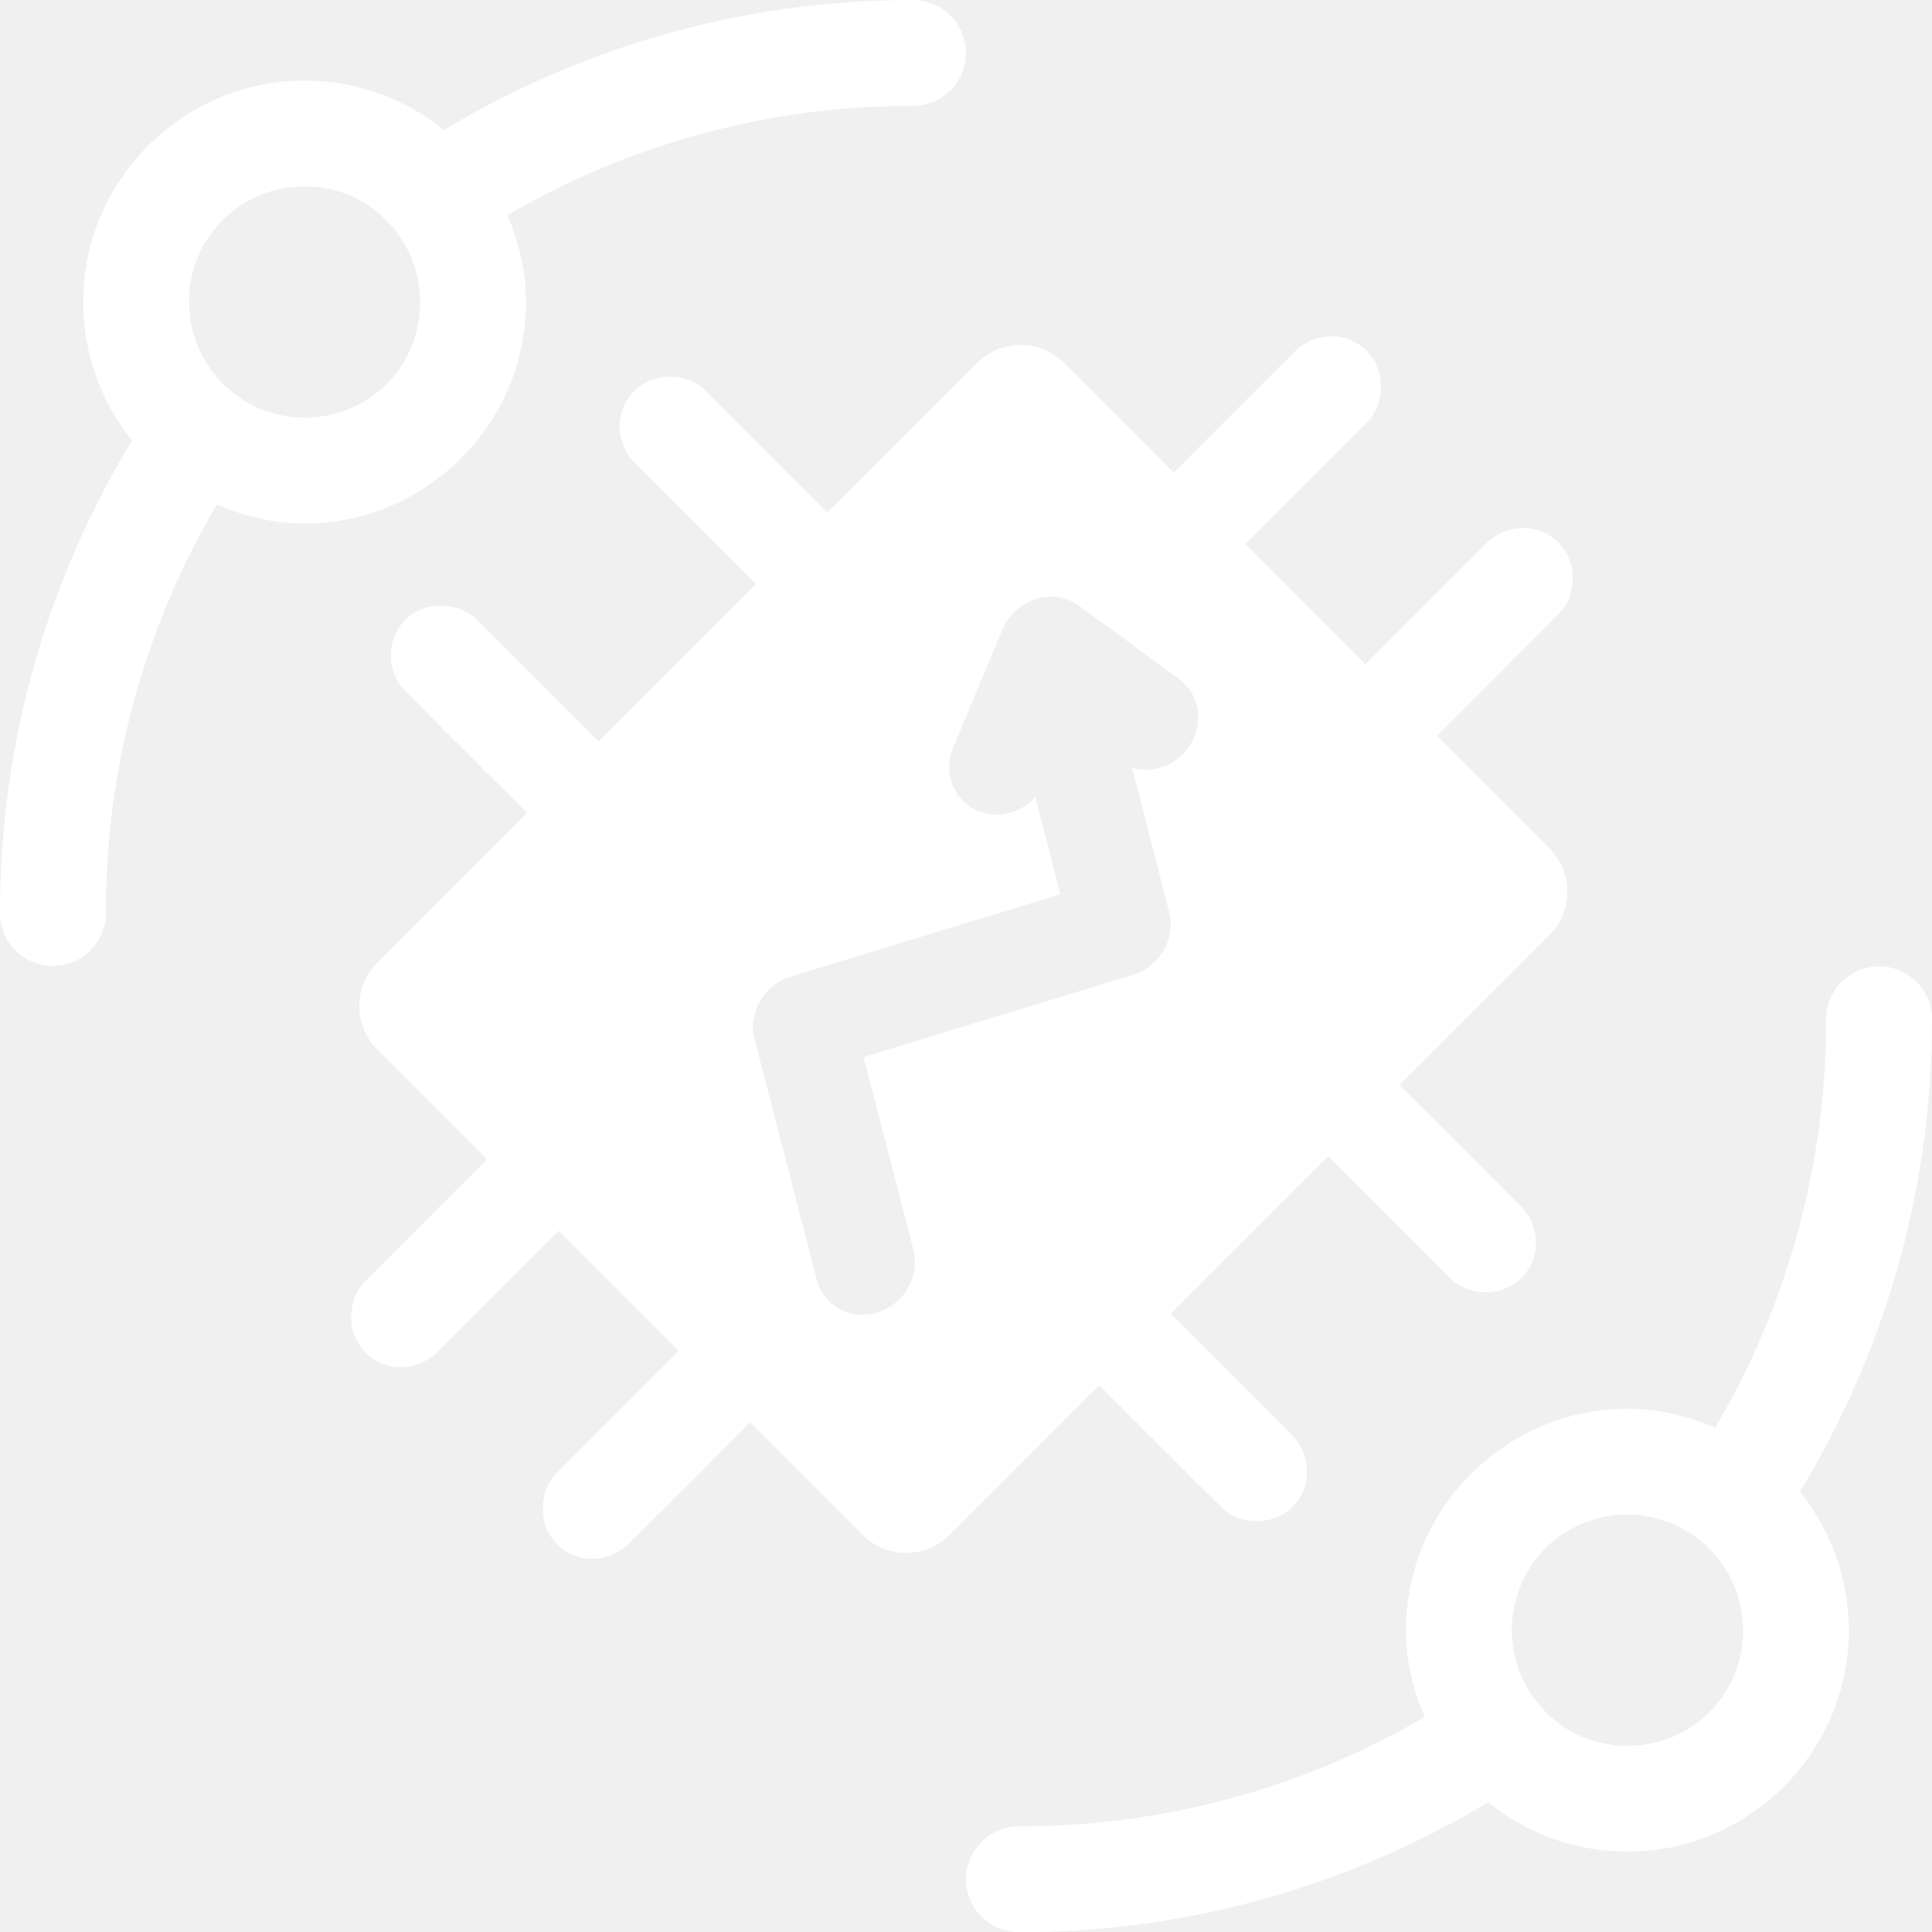
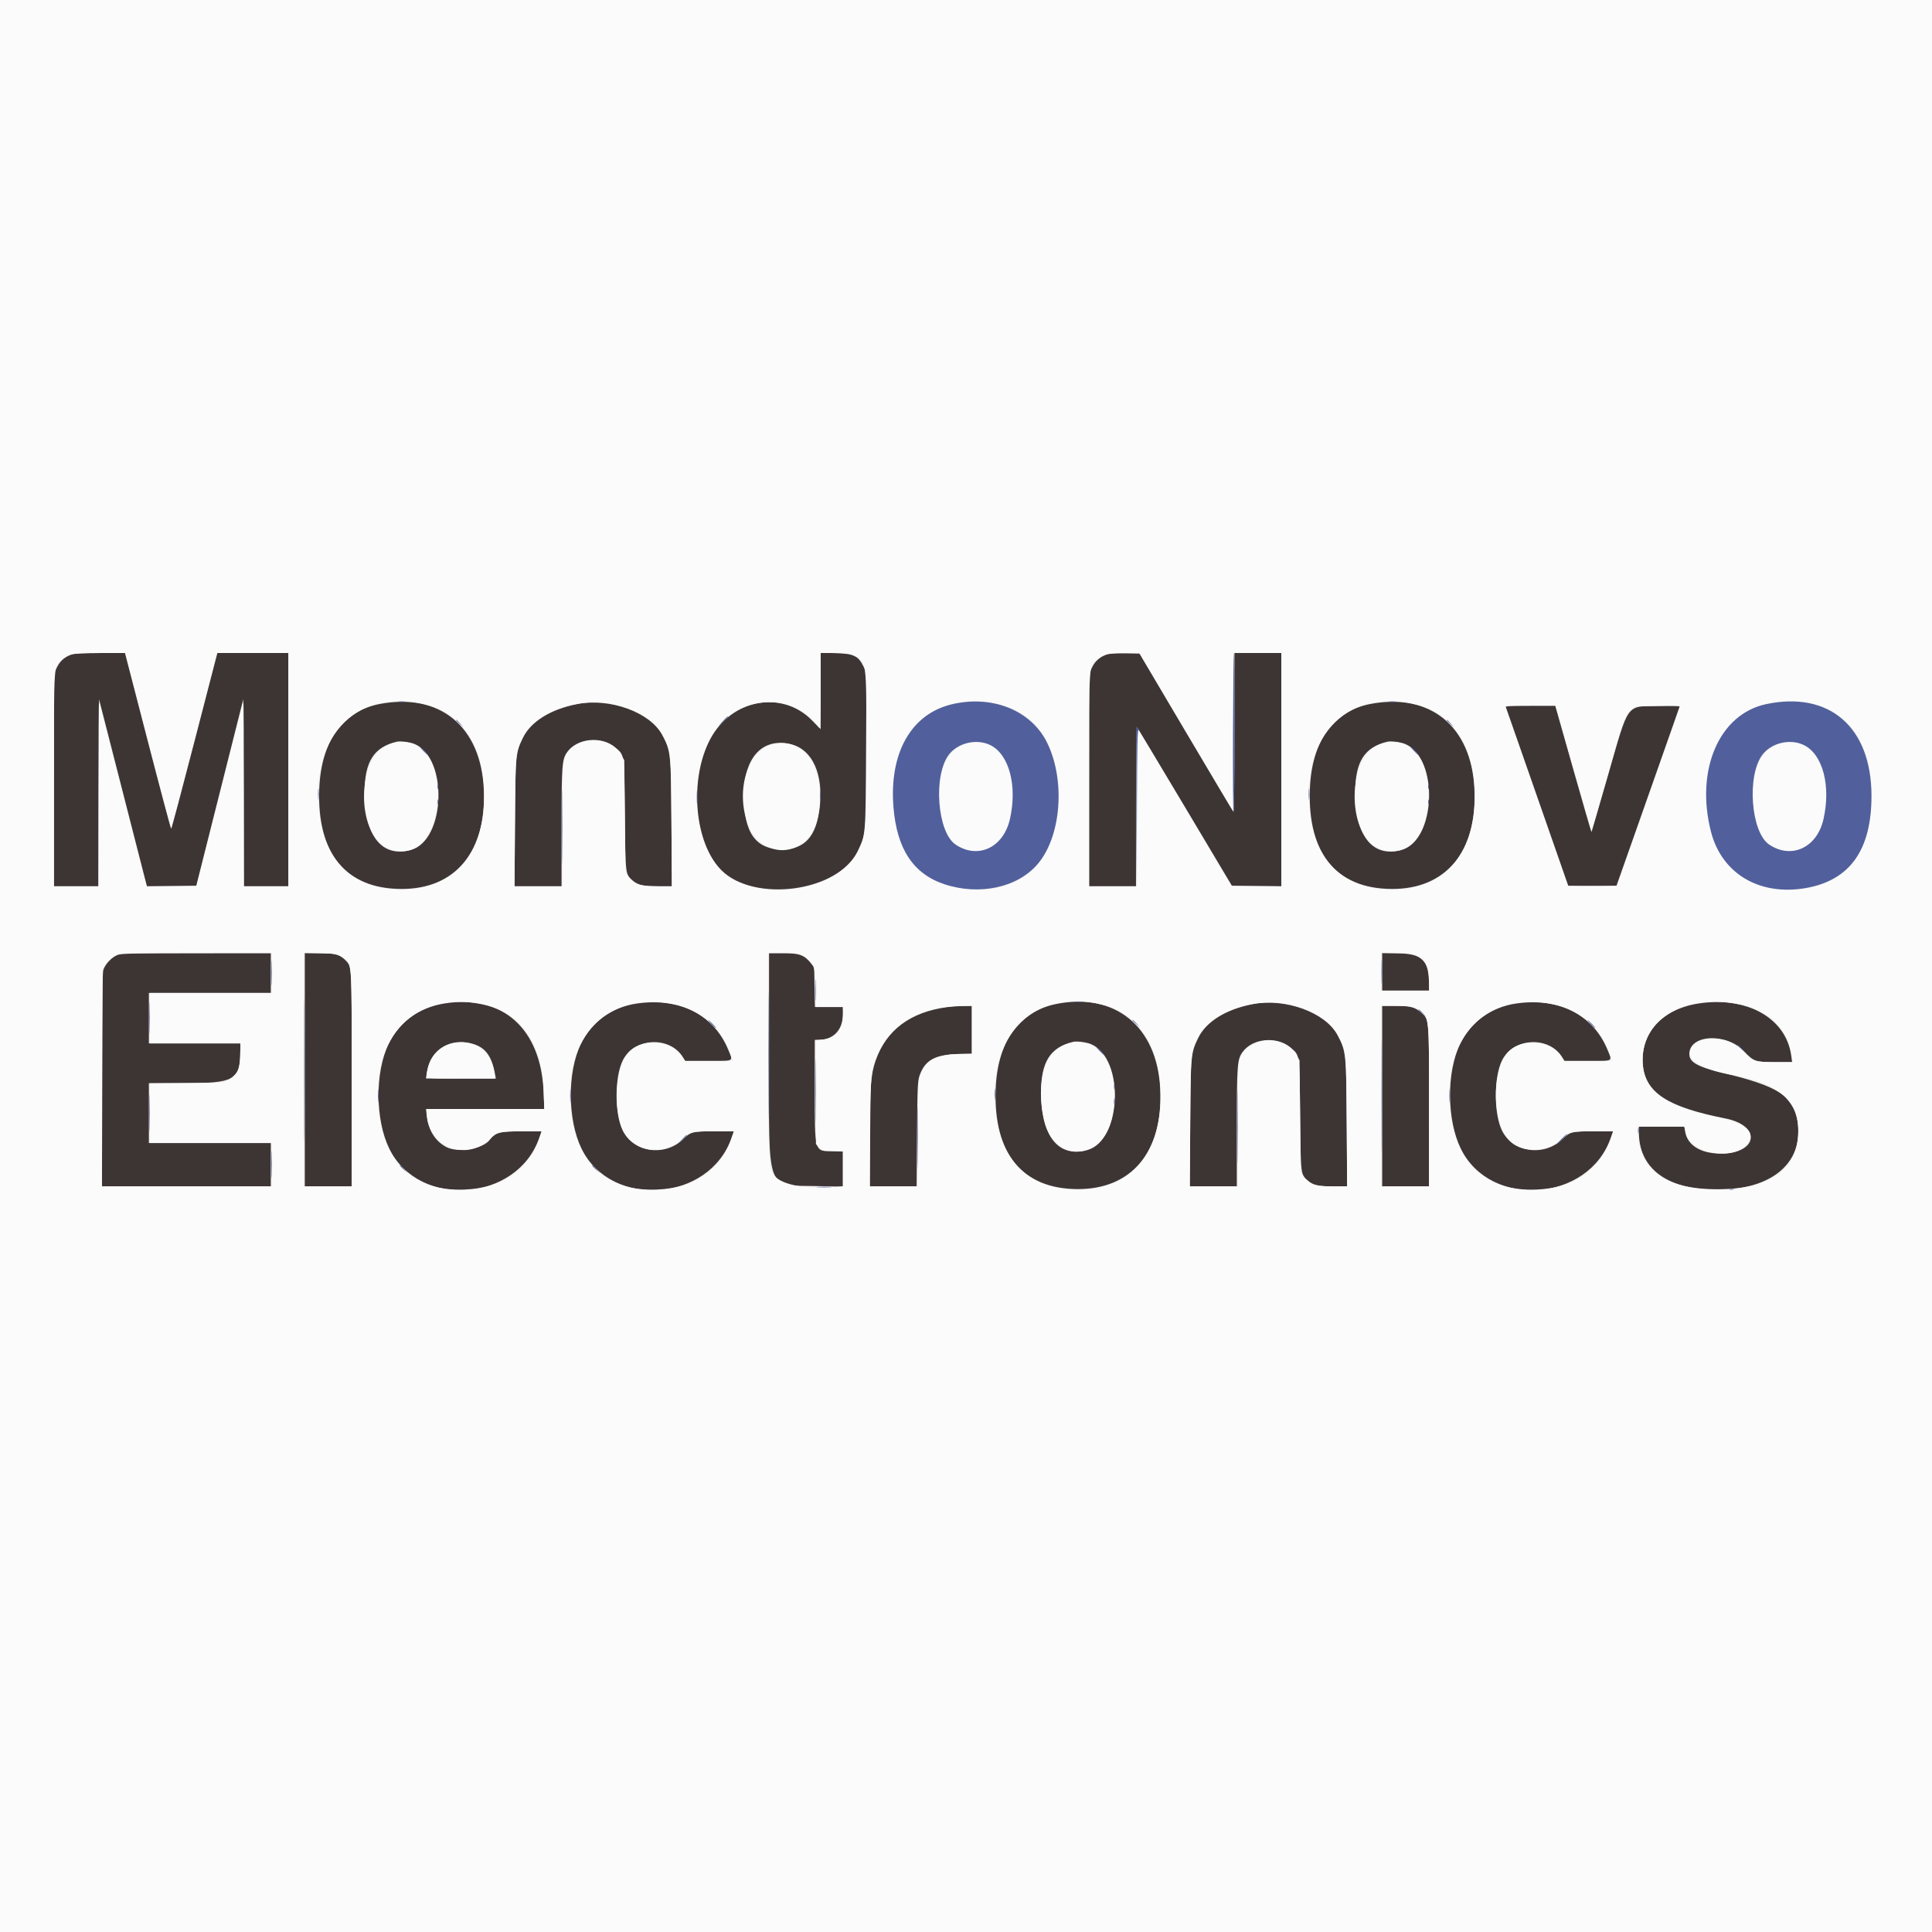
- <svg xmlns="http://www.w3.org/2000/svg" id="svg2" height="320" width="320" version="1.1" viewBox="0 0 320 320">
-   <g id="layer1" transform="translate(0 -732.36)" stroke-width="28">
-     <g id="g5175-6-32" transform="matrix(1.0471 1.0606 -1.0484 1.0619 931.69 -208.55)" />
-     <g id="g4241" fill="#fff">
-       <path id="path4278" style="color-rendering:auto;text-decoration-color:#000000;color:#000000;isolation:auto;mix-blend-mode:normal;shape-rendering:auto;solid-color:#000000;block-progression:tb;text-decoration-line:none;text-decoration-style:solid;image-rendering:auto;white-space:normal;text-indent:0;text-transform:none" d="m151.13 732.36c-28.363 0-54.915 7.915-77.613 21.537-6.472-5.262-14.605-8.191-23.067-8.194a8.766 8.766 0 0 0 -0.004 0c-20.154 0.001-36.679 16.528-36.678 36.682a8.766 8.766 0 0 0 0 0.011c0.01 8.415 2.927 16.483 8.103 22.927-13.83 22.83-21.87 49.58-21.87 78.17a8.766 8.766 0 1 0 17.531 0c0-24.702 6.719-47.748 18.378-67.574 4.566 1.985 9.473 3.15 14.519 3.157a8.766 8.766 0 0 0 0.012 0c20.155 0.001 36.683-16.527 36.682-36.682a8.766 8.766 0 0 0 0 -0.004c-0.002-4.999-1.139-9.863-3.083-14.397 19.717-11.484 42.585-18.095 67.085-18.095a8.766 8.766 0 1 0 0 -17.531zm-100.69 30.88c5.913 0.002 11.191 2.512 14.836 7.077a8.766 8.766 0 0 0 0.183 0.215c2.671 3.38 4.133 7.553 4.134 11.863-0.002 10.677-8.468 19.144-19.144 19.148-4.37-0.008-8.601-1.509-12-4.255a8.766 8.766 0 0 0 -0.012 -0.009c-4.514-3.633-7.136-9.098-7.144-14.893 0.003-10.677 8.47-19.144 19.148-19.146z" />
-       <path id="path4486-0-9-6-9-7-6-5" style="color-rendering:auto;text-decoration-color:#000000;color:#000000;isolation:auto;mix-blend-mode:normal;shape-rendering:auto;solid-color:#000000;block-progression:tb;text-decoration-line:none;text-decoration-style:solid;image-rendering:auto;white-space:normal;text-indent:0;text-transform:none" d="m66.992 835.19c-1.492 1.558-2.366 3.71-2.258 6.071 0.096 2.045 0.913 4.02 2.337 5.518 6.805 6.856 20.223 20.223 20.223 20.223l11.844-11.83s-12.973-12.961-20.176-20.171c-1.604-1.633-3.75-2.314-6.012-2.324-2.358-0.011-4.467 0.954-5.959 2.512zm32.147 19.983-36.639 36.639c-3.975 3.976-3.975 10.421 0 14.397l18.156 18.156 31.753 31.753 30.478 30.478c3.976 3.976 10.422 3.976 14.398 0l24.791-24.791 37.914-37.914 36.639-36.639c3.975-3.976 3.975-10.422-0.001-14.398l-18.63-18.63-31.75-31.76-30.01-30c-3.976-3.975-10.421-3.975-14.397 0l-24.79 24.79-37.91 37.91zm37.911-37.91s-12.973-12.961-20.176-20.171c-1.604-1.633-3.75-2.314-6.012-2.324-4.717-0.023-8.434 3.862-8.217 8.583 0.096 2.045 0.913 4.02 2.337 5.518 6.805 6.856 20.223 20.223 20.223 20.223l11.844-11.83zm69.193 5.213s12.961-12.973 20.171-20.176c1.633-1.604 2.314-3.75 2.324-6.012 0.022-4.717-3.862-8.434-8.583-8.217-2.045 0.096-4.02 0.913-5.518 2.337-6.856 6.805-20.223 20.223-20.223 20.223l11.83 11.844zm31.753 31.753s12.961-12.973 20.171-20.176c1.633-1.604 2.314-3.75 2.324-6.012 0.022-4.717-3.862-8.434-8.583-8.217-2.045 0.096-4.02 0.913-5.518 2.337-6.856 6.805-20.223 20.223-20.223 20.223l11.83 11.844zm-18.009 69.667s12.973 12.961 20.178 20.169c1.604 1.632 3.75 2.314 6.012 2.324 4.717 0.022 8.434-3.861 8.217-8.583l-0.002 0.002c-0.096-2.045-0.914-4.021-2.338-5.519-6.805-6.856-20.222-20.222-20.222-20.222l-11.844 11.83zm-37.914 37.914s12.973 12.961 20.178 20.169c1.604 1.632 3.75 2.314 6.012 2.324 4.717 0.023 8.434-3.861 8.217-8.583h-0.002c-0.096-2.045-0.913-4.021-2.337-5.518-6.805-6.856-20.223-20.223-20.223-20.223l-11.844 11.83zm-69.667-5.687s-12.961 12.973-20.169 20.178c-1.632 1.604-2.314 3.75-2.324 6.012-0.023 4.717 3.861 8.434 8.583 8.217h-0.002c2.045-0.096 4.02-0.913 5.518-2.337 6.856-6.805 20.223-20.223 20.223-20.223l-11.82-11.84zm-31.743-31.74s-12.961 12.973-20.169 20.178c-1.632 1.604-2.314 3.75-2.324 6.012-0.023 4.717 3.861 8.434 8.583 8.217h-0.002c2.045-0.096 4.02-0.913 5.518-2.337 6.856-6.805 20.223-20.223 20.223-20.223l-11.829-11.85zm87.237-90.554c1.679-1.706 3.967-2.66 6.297-2.626 1.663 0.024 3.253 0.55 4.562 1.51l16.499 12.1c3.201 2.297 4.144 6.659 2.231 10.312-1.914 3.653-6.123 5.524-9.951 4.423l6.124 23.948c1.113 4.352-1.564 8.968-5.983 10.317l-44.642 13.631 8.246 31.883c1.173 4.37-1.502 9.044-5.955 10.407s-8.976-1.111-10.068-5.505l-10.282-39.769c-1.127-4.356 1.549-8.985 5.976-10.338l44.661-13.637-4.122-16.118c-2.763 3.064-7.234 3.808-10.586 1.762-3.353-2.047-4.614-6.29-2.986-10.047l8.117-19.454c0.433-1.038 1.067-1.989 1.862-2.797z" fill-rule="evenodd" />
-       <path id="path4278-5" style="color-rendering:auto;text-decoration-color:#000000;color:#000000;isolation:auto;mix-blend-mode:normal;shape-rendering:auto;solid-color:#000000;block-progression:tb;text-decoration-line:none;text-decoration-style:solid;image-rendering:auto;white-space:normal;text-indent:0;text-transform:none" d="m168.87 1052.4c28.363 0 54.915-7.915 77.614-21.538 6.472 5.262 14.605 8.192 23.067 8.194a8.766 8.766 0 0 0 0.004 0c20.155-0.001 36.68-16.528 36.679-36.682a8.766 8.766 0 0 0 0 -0.011c-0.01-8.415-2.927-16.484-8.103-22.927 13.825-22.82 21.866-49.572 21.866-78.162a8.766 8.766 0 1 0 -17.531 0c0 24.703-6.719 47.749-18.378 67.575-4.566-1.985-9.473-3.15-14.519-3.157a8.766 8.766 0 0 0 -0.012 0c-20.155-0.001-36.683 16.527-36.682 36.682 0.002 4.999 1.139 9.863 3.083 14.397-19.717 11.484-42.586 18.095-67.086 18.095a8.766 8.766 0 1 0 0 17.531zm100.69-30.875c-5.913 0-11.191-2.512-14.836-7.077a8.766 8.766 0 0 0 -0.183 -0.215c-2.671-3.38-4.133-7.553-4.134-11.863 0.002-10.677 8.468-19.144 19.144-19.148 4.37 0.008 8.601 1.509 12 4.255a8.766 8.766 0 0 0 0.012 0.009c4.514 3.633 7.136 9.098 7.144 14.893-0.003 10.677-8.47 19.145-19.148 19.146z" />
-     </g>
+ <svg xmlns="http://www.w3.org/2000/svg" id="svg" version="1.1" width="400" height="400" viewBox="0, 0, 400,400">
+   <g id="svgg">
+     <path id="path0" d="M14.778 135.529 C 13.343 136.042,12.458 136.821,11.793 138.156 L 11.165 139.416 11.165 161.455 L 11.165 183.495 15.775 183.495 L 20.385 183.495 20.448 164.138 L 20.510 144.782 25.465 164.143 L 30.420 183.505 35.528 183.439 L 40.635 183.374 45.500 164.078 L 50.364 144.782 50.426 164.138 L 50.488 183.495 55.099 183.495 L 59.709 183.495 59.709 159.345 L 59.709 135.194 52.358 135.194 L 45.006 135.194 40.294 153.398 C 37.703 163.410,35.519 171.602,35.441 171.602 C 35.363 171.602,33.178 163.410,30.586 153.398 L 25.872 135.194 20.764 135.205 C 17.228 135.212,15.385 135.312,14.778 135.529 M169.903 143.053 L 169.903 150.961 168.122 149.152 C 161.864 142.790,151.394 144.746,147.014 153.094 C 142.656 161.399,143.757 174.476,149.286 180.092 C 156.109 187.022,173.648 184.619,177.601 176.214 C 179.247 172.713,179.210 173.158,179.309 155.371 L 179.397 139.262 178.774 137.988 C 177.693 135.778,176.763 135.333,173.019 135.230 L 169.903 135.145 169.903 143.053 M229.098 135.529 C 227.664 136.042,226.779 136.821,226.113 138.156 L 225.485 139.416 225.485 161.455 L 225.485 183.495 230.340 183.495 L 235.194 183.495 235.194 166.942 C 235.194 156.398,235.279 150.473,235.427 150.621 C 235.554 150.749,240.021 158.170,245.353 167.113 L 255.047 183.374 260.169 183.439 L 265.291 183.505 265.291 159.349 L 265.291 135.194 260.437 135.194 L 255.583 135.194 255.583 151.748 C 255.583 161.548,255.494 168.207,255.364 168.070 C 255.244 167.944,250.802 160.495,245.492 151.517 L 235.838 135.194 232.907 135.205 C 231.153 135.211,229.623 135.341,229.098 135.529 M78.651 145.745 C 70.919 147.207,66.440 153.531,66.098 163.471 C 65.642 176.713,71.603 183.966,83.010 184.046 C 94.280 184.124,100.781 176.281,100.163 163.350 C 99.542 150.374,91.027 143.405,78.651 145.745 M119.624 145.752 C 114.035 146.812,109.883 149.389,108.244 152.813 C 106.745 155.945,106.725 156.161,106.618 170.449 L 106.520 183.495 111.391 183.495 L 116.262 183.495 116.262 171.392 C 116.262 158.449,116.351 157.243,117.417 155.729 C 119.465 152.819,124.542 152.320,127.379 154.748 C 129.327 156.416,129.233 155.753,129.369 168.689 C 129.503 181.396,129.454 181.008,131.067 182.365 C 132.126 183.256,133.236 183.492,136.362 183.494 L 139.108 183.495 139.020 170.449 C 138.922 155.900,138.879 155.492,137.100 152.154 C 134.625 147.510,126.343 144.476,119.624 145.752 M283.748 145.745 C 276.016 147.207,271.537 153.531,271.195 163.471 C 270.739 176.713,276.700 183.966,288.107 184.046 C 299.377 184.124,305.878 176.281,305.260 163.350 C 304.639 150.374,296.124 143.405,283.748 145.745 M312.755 149.211 C 313.355 150.913,316.285 159.296,319.267 167.840 L 324.688 183.374 329.662 183.439 L 334.635 183.505 339.880 168.633 C 342.765 160.454,345.731 152.033,346.471 149.920 L 347.816 146.078 343.386 146.158 C 336.566 146.281,337.315 145.244,332.874 160.697 C 331.055 167.028,329.536 172.240,329.500 172.278 C 329.463 172.316,327.760 166.445,325.715 159.232 L 321.997 146.117 316.831 146.117 L 311.665 146.117 312.755 149.211 M85.829 154.032 C 92.829 156.957,92.258 173.959,85.092 175.965 C 79.118 177.638,75.491 173.146,75.487 164.068 C 75.484 157.695,77.389 154.694,82.160 153.556 C 82.879 153.385,84.910 153.648,85.829 154.032 M290.926 154.032 C 297.926 156.957,297.355 173.959,290.189 175.965 C 284.216 177.638,280.588 173.146,280.584 164.068 C 280.581 157.695,282.486 154.694,287.257 153.556 C 287.976 153.385,290.007 153.648,290.926 154.032 M163.956 154.145 C 168.233 155.286,170.476 160.316,169.721 167.072 C 169.038 173.179,166.657 175.850,161.893 175.850 C 156.438 175.850,154.005 172.405,154.005 164.684 C 154.005 156.718,157.948 152.542,163.956 154.145 M24.393 197.695 C 23.165 198.129,21.720 199.657,21.380 200.879 C 21.203 201.519,21.119 208.835,21.118 223.726 L 21.117 245.631 38.592 245.631 L 56.068 245.631 56.068 241.141 L 56.068 236.650 43.447 236.650 L 30.825 236.650 30.825 230.461 L 30.825 224.272 38.046 224.270 C 48.497 224.269,49.752 223.586,49.756 217.900 L 49.757 216.019 40.291 216.019 L 30.825 216.019 30.825 210.801 L 30.825 205.583 43.447 205.583 L 56.068 205.583 56.068 201.456 L 56.068 197.330 40.716 197.341 C 28.120 197.349,25.190 197.413,24.393 197.695 M63.107 221.481 L 63.107 245.631 67.961 245.631 L 72.816 245.631 72.816 223.317 C 72.816 199.743,72.838 200.213,71.647 198.938 C 70.442 197.647,69.379 197.341,66.080 197.335 L 63.107 197.330 63.107 221.481 M159.223 218.888 C 159.223 247.366,158.464 245.320,169.114 245.565 L 174.515 245.689 174.515 242.019 L 174.515 238.350 172.561 238.350 C 168.560 238.350,168.689 238.771,168.689 225.692 L 168.689 215.291 169.478 215.290 C 172.537 215.285,174.498 213.228,174.509 210.012 L 174.515 208.495 171.618 208.495 L 168.721 208.495 168.645 204.391 L 168.568 200.286 167.826 199.354 C 166.532 197.730,165.397 197.330,162.084 197.330 L 159.223 197.330 159.223 218.888 M286.165 201.190 L 286.165 205.097 291.044 205.097 L 295.922 205.097 295.837 202.973 C 295.665 198.669,294.320 197.494,289.421 197.367 L 286.165 197.282 286.165 201.190 M92.067 207.752 C 86.749 208.601,82.677 211.551,80.444 216.170 C 77.617 222.015,77.694 231.906,80.613 237.843 C 86.756 250.342,107.078 248.850,111.648 235.564 L 112.110 234.223 108.057 234.229 C 103.479 234.235,102.474 234.493,101.454 235.925 C 100.058 237.886,94.784 238.775,92.354 237.460 C 90.130 236.256,88.727 234.042,88.384 231.195 L 88.194 229.612 100.443 229.612 L 112.693 229.612 112.554 226.153 C 112.028 212.981,104.070 205.834,92.067 207.752 M131.837 207.773 C 126.695 208.522,122.466 211.586,120.249 216.170 C 117.423 222.015,117.500 231.906,120.418 237.843 C 126.562 250.342,146.883 248.850,151.454 235.564 L 151.916 234.223 147.940 234.223 C 143.429 234.223,143.019 234.324,141.505 235.803 C 137.705 239.516,131.254 238.662,128.964 234.143 C 127.228 230.716,127.214 223.019,128.939 219.539 C 131.297 214.782,138.768 214.439,141.442 218.966 L 141.852 219.660 146.654 219.660 C 152.139 219.660,151.807 219.850,150.762 217.315 C 147.770 210.060,140.681 206.486,131.837 207.773 M218.568 207.890 C 210.891 209.468,206.472 215.769,206.143 225.607 C 205.699 238.855,211.677 246.127,223.058 246.186 C 234.342 246.245,240.829 238.416,240.211 225.485 C 239.591 212.507,230.815 205.372,218.568 207.890 M259.429 207.887 C 253.841 208.948,249.689 211.524,248.050 214.949 C 246.551 218.081,246.531 218.297,246.424 232.585 L 246.326 245.631 251.197 245.631 L 256.068 245.631 256.068 233.528 C 256.068 220.585,256.157 219.379,257.223 217.865 C 259.271 214.955,264.348 214.455,267.185 216.884 C 269.133 218.552,269.039 217.889,269.175 230.825 C 269.309 243.532,269.260 243.144,270.873 244.501 C 271.931 245.392,273.041 245.628,276.168 245.630 L 278.914 245.631 278.826 232.585 C 278.728 218.036,278.685 217.628,276.906 214.290 C 274.431 209.646,266.149 206.612,259.429 207.887 M313.876 207.773 C 308.734 208.522,304.505 211.586,302.288 216.170 C 299.462 222.015,299.539 231.906,302.457 237.843 C 308.600 250.342,328.922 248.850,333.493 235.564 L 333.954 234.223 329.978 234.223 C 325.468 234.223,325.058 234.324,323.544 235.803 C 319.743 239.516,313.293 238.662,311.003 234.143 C 309.266 230.716,309.253 223.019,310.978 219.539 C 313.336 214.782,320.807 214.439,323.481 218.966 L 323.891 219.660 328.693 219.660 C 334.178 219.660,333.846 219.850,332.801 217.315 C 329.809 210.060,322.720 206.486,313.876 207.773 M351.578 207.778 C 344.063 208.961,339.541 213.982,340.145 220.475 C 340.681 226.243,345.203 229.180,357.216 231.561 C 364.768 233.057,363.983 238.835,356.228 238.835 C 352.118 238.835,349.341 237.109,348.888 234.273 L 348.724 233.252 344.022 233.252 L 339.320 233.252 339.320 234.454 C 339.320 241.461,344.477 245.751,353.519 246.268 C 366.082 246.986,373.699 241.147,372.131 232.000 C 371.249 226.856,368.128 224.868,356.588 222.098 C 351.408 220.854,349.757 219.916,349.757 218.215 C 349.757 214.171,357.376 213.770,361.044 217.621 C 363.123 219.804,363.414 219.903,367.737 219.903 L 371.035 219.903 370.855 218.575 C 369.795 210.763,361.639 206.194,351.578 207.778 M196.167 208.512 C 188.527 209.505,183.484 213.261,181.288 219.593 C 180.289 222.476,180.100 225.016,180.099 235.619 L 180.097 245.631 184.936 245.631 L 189.774 245.631 189.860 234.769 C 189.938 224.976,189.990 223.784,190.393 222.651 C 191.502 219.528,193.500 218.387,198.109 218.243 L 201.214 218.146 201.214 213.199 L 201.214 208.252 199.454 208.283 C 198.486 208.300,197.007 208.403,196.167 208.512 M286.165 226.942 L 286.165 245.631 291.019 245.631 L 295.874 245.631 295.868 228.944 C 295.862 210.251,295.945 211.160,294.098 209.538 C 292.923 208.506,291.883 208.255,288.774 208.254 L 286.165 208.252 286.165 226.942 M225.878 216.168 C 232.877 219.093,232.306 236.095,225.141 238.101 C 219.167 239.774,215.540 235.281,215.535 226.204 C 215.532 219.831,217.437 216.830,222.209 215.692 C 222.927 215.521,224.959 215.784,225.878 216.168 M97.954 216.134 C 100.553 216.909,101.841 218.710,102.517 222.512 L 102.658 223.301 95.419 223.301 L 88.180 223.301 88.397 221.905 C 89.120 217.247,93.274 214.738,97.954 216.134 " stroke="none" fill="#3d3534" fill-rule="evenodd" />
+     <path id="path1" d="M0.000 200.000 L 0.000 400.000 200.000 400.000 L 400.000 400.000 400.000 200.000 L 400.000 0.000 200.000 0.000 L 0.000 0.000 0.000 200.000 M26.164 135.983 C 26.283 136.417,28.391 144.553,30.848 154.063 C 33.305 163.573,35.370 171.355,35.437 171.355 C 35.504 171.356,37.569 163.575,40.027 154.064 C 42.485 144.553,44.592 136.417,44.711 135.983 L 44.926 135.194 52.317 135.194 L 59.709 135.194 59.709 159.345 L 59.709 183.495 55.097 183.495 L 50.485 183.495 50.485 164.401 C 50.485 153.900,50.440 145.353,50.385 145.409 C 50.329 145.464,48.127 154.056,45.491 164.502 L 40.698 183.495 35.536 183.495 L 30.374 183.495 30.012 182.221 C 29.813 181.520,27.615 172.976,25.127 163.235 C 22.639 153.493,20.555 145.474,20.496 145.415 C 20.437 145.356,20.388 153.900,20.388 164.401 L 20.388 183.495 15.777 183.495 L 11.165 183.495 11.170 161.347 C 11.176 136.586,11.073 138.075,12.890 136.543 C 14.392 135.278,14.758 135.214,20.559 135.204 L 25.948 135.194 26.164 135.983 M176.529 135.587 C 179.490 137.083,179.369 136.270,179.369 154.612 C 179.369 172.384,179.346 172.669,177.664 176.125 C 174.106 183.435,161.103 186.607,152.206 182.335 C 142.308 177.582,141.392 155.734,150.778 148.280 C 156.334 143.868,165.004 144.564,168.811 149.729 C 169.211 150.272,169.621 150.719,169.721 150.722 C 169.821 150.726,169.903 147.233,169.903 142.961 L 169.903 135.194 172.828 135.194 C 175.039 135.194,175.942 135.290,176.529 135.587 M245.615 151.539 L 255.218 167.762 255.281 151.478 L 255.343 135.194 260.317 135.194 L 265.291 135.194 265.291 159.345 L 265.291 183.495 260.133 183.487 L 254.976 183.480 245.267 167.165 L 235.558 150.850 235.496 167.173 L 235.433 183.495 230.459 183.495 L 225.485 183.495 225.491 161.347 C 225.497 136.586,225.393 138.075,227.211 136.543 C 228.647 135.333,229.213 135.202,232.751 135.261 L 236.011 135.316 245.615 151.539 M88.263 145.885 C 95.956 147.841,100.243 154.613,100.243 164.811 C 100.243 176.964,93.892 184.202,83.213 184.220 C 74.063 184.236,68.014 179.246,66.407 170.357 C 63.325 153.313,73.346 142.093,88.263 145.885 M293.360 145.885 C 301.054 147.841,305.340 154.613,305.340 164.811 C 305.340 176.964,298.989 184.202,288.310 184.220 C 279.160 184.236,273.111 179.246,271.504 170.357 C 268.422 153.313,278.443 142.093,293.360 145.885 M126.891 145.772 C 132.267 146.874,136.060 149.449,137.670 153.088 C 138.932 155.941,138.920 155.789,139.015 170.085 L 139.104 183.495 136.012 183.495 C 132.346 183.495,131.219 183.109,130.142 181.482 L 129.490 180.498 129.369 168.950 L 129.248 157.403 128.638 156.311 C 126.197 151.940,118.506 152.398,116.878 157.012 C 116.560 157.913,116.505 159.961,116.505 170.783 L 116.505 183.495 111.516 183.495 L 106.527 183.495 106.617 170.206 C 106.715 155.714,106.703 155.840,108.199 152.670 C 110.610 147.563,119.544 144.266,126.891 145.772 M206.627 145.776 C 214.706 147.569,219.022 154.195,219.022 164.806 C 219.022 178.050,211.466 185.579,199.742 184.018 C 190.474 182.784,185.810 177.434,184.981 167.086 C 183.763 151.890,193.037 142.760,206.627 145.776 M375.461 145.880 C 383.279 147.755,387.468 154.358,387.468 164.806 C 387.468 177.258,381.290 184.244,370.296 184.220 C 360.388 184.199,354.300 178.039,353.432 167.157 C 352.201 151.712,361.663 142.573,375.461 145.880 M322.429 147.331 C 322.628 147.999,324.294 153.855,326.131 160.343 C 327.969 166.832,329.502 172.047,329.539 171.932 C 329.576 171.817,331.067 166.640,332.852 160.428 C 336.375 148.174,336.466 147.924,337.783 146.918 L 338.674 146.238 343.245 146.162 C 345.759 146.121,347.814 146.176,347.811 146.284 C 347.809 146.392,344.876 154.782,341.294 164.927 L 334.781 183.374 329.707 183.439 L 324.633 183.504 318.223 165.114 C 314.697 154.999,311.764 146.587,311.705 146.420 C 311.622 146.183,312.750 146.117,316.834 146.117 L 322.069 146.117 322.429 147.331 M80.663 154.090 C 73.848 156.445,73.516 172.475,80.218 175.527 C 85.415 177.893,89.757 174.210,90.518 166.790 C 91.459 157.621,87.015 151.895,80.663 154.090 M199.723 153.978 C 195.111 155.625,193.076 162.794,195.106 170.239 C 197.387 178.603,207.131 178.164,209.090 169.609 C 211.397 159.532,206.597 151.522,199.723 153.978 M285.760 154.090 C 278.945 156.445,278.613 172.475,285.316 175.527 C 290.512 177.893,294.854 174.210,295.615 166.790 C 296.556 157.621,292.112 151.895,285.760 154.090 M368.169 153.978 C 363.558 155.625,361.523 162.794,363.553 170.239 C 365.833 178.601,375.600 178.161,377.532 169.609 C 379.819 159.483,375.049 151.520,368.169 153.978 M160.073 154.096 C 155.070 155.400,152.455 162.727,154.515 169.670 C 157.096 178.368,167.437 178.044,169.311 169.207 C 171.291 159.864,166.707 152.366,160.073 154.096 M56.311 201.456 L 56.311 205.583 43.689 205.583 L 31.068 205.583 31.068 210.801 L 31.068 216.019 40.435 216.019 L 49.801 216.019 49.719 218.526 C 49.625 221.378,49.224 222.264,47.473 223.487 L 46.523 224.150 38.796 224.221 L 31.068 224.291 31.068 230.471 L 31.068 236.650 43.689 236.650 L 56.311 236.650 56.311 241.141 L 56.311 245.631 38.710 245.631 L 21.109 245.631 21.173 223.079 L 21.238 200.527 21.966 199.493 C 22.367 198.925,23.176 198.205,23.764 197.895 L 24.834 197.330 40.572 197.330 L 56.311 197.330 56.311 201.456 M70.827 198.119 C 72.959 199.532,72.816 197.720,72.816 223.170 L 72.816 245.631 67.840 245.631 L 62.864 245.631 62.864 221.463 L 62.864 197.294 66.342 197.373 C 69.666 197.448,69.864 197.481,70.827 198.119 M166.567 198.046 C 168.475 199.255,168.788 200.150,168.889 204.672 L 168.975 208.495 171.745 208.495 L 174.515 208.495 174.539 209.405 C 174.639 213.096,173.245 214.994,170.252 215.242 L 168.932 215.351 168.932 226.109 L 168.932 236.866 169.504 237.531 C 170.034 238.148,170.241 238.205,172.296 238.303 L 174.515 238.409 174.515 242.001 L 174.515 245.592 172.907 245.765 C 167.555 246.338,161.967 245.347,160.498 243.566 C 159.069 241.832,159.126 242.777,159.041 219.114 L 158.963 197.330 162.201 197.330 C 165.369 197.330,165.463 197.346,166.567 198.046 M293.034 197.723 C 295.128 198.781,295.874 200.173,295.874 203.024 L 295.874 205.097 290.898 205.097 L 285.922 205.097 285.922 201.214 L 285.922 197.330 289.090 197.330 C 291.525 197.330,292.437 197.421,293.034 197.723 M228.312 208.021 C 236.005 209.977,240.291 216.749,240.291 226.947 C 240.291 239.100,233.941 246.338,223.262 246.356 C 214.112 246.372,208.063 241.382,206.455 232.493 C 203.373 215.449,213.394 204.229,228.312 208.021 M99.707 207.903 C 107.787 209.539,112.243 215.739,112.559 225.789 L 112.679 229.612 100.514 229.612 L 88.350 229.612 88.350 230.206 C 88.350 237.278,96.420 240.724,101.456 235.803 C 102.978 234.317,103.369 234.223,108.042 234.223 L 112.169 234.223 112.000 234.769 C 109.748 242.060,104.421 245.945,96.206 246.288 C 85.843 246.720,79.571 240.963,78.381 229.928 C 76.732 214.629,85.942 205.117,99.707 207.903 M139.513 207.909 C 145.369 209.115,150.017 213.429,151.581 219.114 L 151.732 219.660 146.800 219.660 L 141.868 219.660 141.019 218.507 C 138.513 215.104,132.230 214.963,129.845 218.256 C 127.333 221.723,126.943 229.955,129.091 234.156 C 131.372 238.618,137.409 239.428,141.295 235.794 C 142.905 234.288,143.175 234.223,147.848 234.223 L 151.974 234.223 151.806 234.769 C 149.554 242.060,144.226 245.945,136.011 246.288 C 125.649 246.720,119.377 240.963,118.187 229.928 C 116.538 214.631,125.784 205.084,139.513 207.909 M266.697 207.908 C 272.073 209.010,275.866 211.585,277.476 215.224 C 278.738 218.076,278.726 217.925,278.821 232.221 L 278.910 245.631 275.818 245.631 C 272.152 245.631,271.025 245.245,269.948 243.618 L 269.296 242.634 269.175 231.086 L 269.053 219.539 268.443 218.447 C 266.002 214.076,258.312 214.534,256.684 219.148 C 256.366 220.049,256.311 222.097,256.311 232.919 L 256.311 245.631 251.322 245.631 L 246.333 245.631 246.423 232.342 C 246.521 217.850,246.509 217.976,248.005 214.806 C 250.415 209.699,259.350 206.402,266.697 207.908 M321.551 207.909 C 327.408 209.115,332.056 213.429,333.620 219.114 L 333.771 219.660 328.839 219.660 L 323.907 219.660 323.058 218.507 C 320.552 215.104,314.269 214.963,311.883 218.256 C 308.782 222.538,309.052 232.217,312.378 236.006 C 314.818 238.785,320.355 238.682,323.301 235.803 C 324.822 234.317,325.213 234.223,329.887 234.223 L 334.013 234.223 333.845 234.769 C 331.609 242.008,326.275 245.932,318.186 246.287 C 307.735 246.745,301.419 240.993,300.226 229.928 C 298.577 214.631,307.823 205.084,321.551 207.909 M359.361 207.779 C 366.195 208.990,370.172 212.705,370.989 218.642 L 371.162 219.903 367.489 219.903 C 363.142 219.903,362.669 219.738,360.820 217.588 C 357.967 214.269,351.131 214.166,350.004 217.425 C 349.230 219.665,352.696 221.600,359.449 222.698 C 367.488 224.005,372.055 227.765,372.286 233.265 C 372.646 241.855,367.114 246.177,355.704 246.220 C 344.584 246.261,339.156 242.205,339.082 233.799 L 339.078 233.252 343.892 233.252 L 348.707 233.252 349.102 234.672 C 350.257 238.829,358.661 240.383,361.639 236.990 C 363.717 234.624,361.623 232.541,356.030 231.411 C 344.919 229.167,340.378 225.954,340.095 220.136 C 339.666 211.327,348.262 205.814,359.361 207.779 M201.214 213.228 L 201.214 218.204 199.195 218.204 C 194.067 218.204,191.524 219.545,190.526 222.777 C 190.082 224.215,190.049 225.067,190.049 234.977 L 190.049 245.631 185.058 245.631 L 180.067 245.631 180.161 234.163 C 180.265 221.503,180.286 221.307,181.883 217.881 C 184.754 211.721,190.741 208.355,198.968 208.274 L 201.214 208.252 201.214 213.228 M293.083 208.711 C 295.968 210.043,295.874 209.361,295.874 228.876 L 295.874 245.631 290.898 245.631 L 285.922 245.631 285.922 226.942 L 285.922 208.252 289.017 208.258 C 291.505 208.262,292.302 208.351,293.083 208.711 M93.399 216.102 C 90.933 216.796,89.135 218.691,88.607 221.152 C 88.099 223.523,87.395 223.301,95.420 223.301 L 102.490 223.301 102.324 222.027 C 101.730 217.475,97.798 214.865,93.399 216.102 M220.712 216.226 C 216.283 217.756,214.420 224.120,216.154 231.796 C 218.209 240.895,228.295 240.526,230.245 231.281 C 232.346 221.323,227.609 213.842,220.712 216.226 " stroke="none" fill="#fbfbfb" fill-rule="evenodd" />
+     <path id="path2" d="M255.282 151.601 C 255.247 160.625,255.300 168.058,255.400 168.120 C 255.501 168.182,255.583 160.799,255.583 151.713 C 255.583 142.628,255.529 135.194,255.465 135.194 C 255.400 135.194,255.318 142.577,255.282 151.601 M82.588 145.320 C 82.957 145.376,83.503 145.374,83.802 145.316 C 84.100 145.259,83.799 145.213,83.131 145.215 C 82.464 145.217,82.219 145.264,82.588 145.320 M287.685 145.320 C 288.054 145.376,288.600 145.374,288.899 145.316 C 289.197 145.259,288.896 145.213,288.228 145.215 C 287.561 145.217,287.316 145.264,287.685 145.320 M196.913 145.855 C 188.608 147.895,184.088 155.940,184.981 167.086 C 185.676 175.767,189.094 180.941,195.540 183.071 C 202.745 185.453,210.613 183.772,214.782 178.962 C 219.680 173.310,220.638 161.757,216.860 153.907 C 213.570 147.071,205.394 143.770,196.913 145.855 M365.655 145.788 C 355.964 147.845,350.979 159.347,354.227 172.152 C 356.435 180.857,364.275 185.532,373.861 183.861 C 382.997 182.267,387.468 176.006,387.468 164.806 C 387.468 150.580,378.778 143.004,365.655 145.788 M149.625 149.333 L 148.665 150.364 149.697 149.405 C 150.656 148.512,150.840 148.301,150.656 148.301 C 150.616 148.301,150.152 148.765,149.625 149.333 M94.417 149.105 C 94.417 149.147,94.772 149.502,95.206 149.894 L 95.995 150.607 95.282 149.818 C 94.618 149.083,94.417 148.918,94.417 149.105 M299.515 149.105 C 299.515 149.147,299.870 149.502,300.303 149.894 L 301.092 150.607 300.379 149.818 C 299.715 149.083,299.515 148.918,299.515 149.105 M235.253 167.051 L 235.312 183.617 235.376 167.280 C 235.427 154.339,235.503 150.982,235.742 151.126 C 235.944 151.247,235.933 151.171,235.711 150.896 C 235.527 150.670,235.336 150.485,235.286 150.485 C 235.235 150.485,235.221 157.940,235.253 167.051 M205.068 154.279 C 208.952 156.214,210.663 162.738,209.090 169.609 C 207.742 175.495,202.488 177.954,197.851 174.871 C 194.056 172.347,193.167 160.550,196.447 156.249 C 198.339 153.770,202.252 152.875,205.068 154.279 M373.515 154.279 C 377.400 156.215,379.096 162.686,377.532 169.609 C 376.204 175.487,370.935 177.954,366.298 174.871 C 362.503 172.347,361.614 160.550,364.894 156.249 C 366.785 153.770,370.698 152.875,373.515 154.279 M87.621 155.461 C 88.074 155.928,88.499 156.311,88.566 156.311 C 88.633 156.311,88.317 155.928,87.864 155.461 C 87.411 154.994,86.986 154.612,86.919 154.612 C 86.853 154.612,87.168 154.994,87.621 155.461 M292.718 155.461 C 293.171 155.928,293.596 156.311,293.663 156.311 C 293.730 156.311,293.414 155.928,292.961 155.461 C 292.508 154.994,292.083 154.612,292.016 154.612 C 291.950 154.612,292.266 154.994,292.718 155.461 M116.375 171.117 C 116.375 177.992,116.406 180.804,116.444 177.367 C 116.482 173.929,116.482 168.304,116.444 164.867 C 116.406 161.429,116.375 164.242,116.375 171.117 M90.590 162.864 C 90.590 163.331,90.640 163.522,90.701 163.289 C 90.762 163.055,90.762 162.673,90.701 162.439 C 90.640 162.206,90.590 162.397,90.590 162.864 M295.687 162.864 C 295.687 163.331,295.737 163.522,295.798 163.289 C 295.859 163.055,295.859 162.673,295.798 162.439 C 295.737 162.206,295.687 162.397,295.687 162.864 M65.860 164.442 C 65.861 165.510,65.903 165.916,65.955 165.346 C 66.006 164.775,66.005 163.901,65.953 163.404 C 65.901 162.907,65.859 163.374,65.860 164.442 M169.746 164.684 C 169.746 165.886,169.787 166.408,169.838 165.845 C 169.888 165.281,169.889 164.298,169.839 163.660 C 169.789 163.022,169.747 163.483,169.746 164.684 M270.957 164.442 C 270.958 165.510,271.001 165.916,271.052 165.346 C 271.103 164.775,271.102 163.901,271.050 163.404 C 270.998 162.907,270.956 163.374,270.957 164.442 M144.260 165.049 C 144.260 166.183,144.301 166.647,144.352 166.080 C 144.404 165.513,144.404 164.584,144.352 164.017 C 144.301 163.450,144.260 163.914,144.260 165.049 M90.590 166.019 C 90.590 166.487,90.640 166.678,90.701 166.444 C 90.762 166.211,90.762 165.828,90.701 165.595 C 90.640 165.361,90.590 165.552,90.590 166.019 M295.687 166.019 C 295.687 166.487,295.737 166.678,295.798 166.444 C 295.859 166.211,295.859 165.828,295.798 165.595 C 295.737 165.361,295.687 165.552,295.687 166.019 M56.168 201.456 C 56.168 203.792,56.204 204.748,56.249 203.580 C 56.293 202.412,56.293 200.501,56.249 199.333 C 56.204 198.164,56.168 199.120,56.168 201.456 M62.981 221.481 C 62.981 234.830,63.010 240.327,63.046 233.696 C 63.082 227.064,63.082 216.142,63.046 209.424 C 63.010 202.706,62.981 208.131,62.981 221.481 M159.097 218.447 C 159.097 230.127,159.126 234.906,159.163 229.066 C 159.199 223.225,159.199 213.668,159.163 207.828 C 159.126 201.987,159.097 206.766,159.097 218.447 M286.021 201.214 C 286.021 203.416,286.058 204.317,286.103 203.216 C 286.148 202.115,286.148 200.313,286.103 199.211 C 286.058 198.110,286.021 199.011,286.021 201.214 M168.786 204.976 C 168.787 206.978,168.824 207.765,168.870 206.724 C 168.916 205.684,168.915 204.045,168.869 203.084 C 168.823 202.122,168.786 202.973,168.786 204.976 M30.929 210.801 C 30.929 213.738,30.964 214.906,31.007 213.397 C 31.049 211.888,31.049 209.485,31.006 208.057 C 30.963 206.629,30.928 207.864,30.929 210.801 M222.637 207.456 C 223.006 207.512,223.552 207.510,223.850 207.452 C 224.149 207.395,223.847 207.349,223.180 207.351 C 222.512 207.353,222.268 207.400,222.637 207.456 M286.038 226.942 C 286.038 237.288,286.068 241.520,286.104 236.347 C 286.141 231.174,286.141 222.709,286.104 217.536 C 286.068 212.363,286.038 216.596,286.038 226.942 M293.689 209.057 C 293.689 209.098,294.044 209.453,294.478 209.845 L 295.267 210.558 294.554 209.769 C 293.890 209.034,293.689 208.869,293.689 209.057 M147.330 212.015 C 147.783 212.482,148.208 212.864,148.275 212.864 C 148.342 212.864,148.026 212.482,147.573 212.015 C 147.120 211.547,146.695 211.165,146.628 211.165 C 146.561 211.165,146.877 211.547,147.330 212.015 M234.466 211.241 C 234.466 211.283,234.821 211.638,235.255 212.030 L 236.044 212.743 235.331 211.954 C 234.666 211.219,234.466 211.053,234.466 211.241 M329.369 212.015 C 329.822 212.482,330.247 212.864,330.314 212.864 C 330.380 212.864,330.065 212.482,329.612 212.015 C 329.159 211.547,328.734 211.165,328.667 211.165 C 328.600 211.165,328.916 211.547,329.369 212.015 M168.801 225.850 C 168.801 231.723,168.833 234.091,168.871 231.112 C 168.910 228.133,168.910 223.327,168.871 220.433 C 168.832 217.538,168.801 219.976,168.801 225.850 M359.709 216.338 C 359.709 216.380,360.064 216.735,360.498 217.127 L 361.286 217.840 360.574 217.051 C 359.909 216.316,359.709 216.151,359.709 216.338 M227.670 217.597 C 228.123 218.064,228.548 218.447,228.615 218.447 C 228.681 218.447,228.365 218.064,227.913 217.597 C 227.460 217.130,227.035 216.748,226.968 216.748 C 226.901 216.748,227.217 217.130,227.670 217.597 M256.181 233.252 C 256.181 240.127,256.212 242.940,256.250 239.502 C 256.288 236.065,256.288 230.440,256.250 227.002 C 256.212 223.565,256.181 226.377,256.181 233.252 M30.931 230.461 C 30.931 233.932,30.965 235.318,31.007 233.541 C 31.048 231.765,31.048 228.925,31.006 227.231 C 30.965 225.537,30.931 226.990,30.931 230.461 M230.639 225.000 C 230.639 225.467,230.689 225.658,230.750 225.425 C 230.811 225.191,230.811 224.809,230.750 224.575 C 230.689 224.342,230.639 224.533,230.639 225.000 M78.241 226.820 C 78.241 228.022,78.282 228.544,78.333 227.981 C 78.384 227.417,78.384 226.434,78.334 225.796 C 78.284 225.158,78.242 225.619,78.241 226.820 M118.047 226.820 C 118.047 228.022,118.088 228.544,118.139 227.981 C 118.189 227.417,118.190 226.434,118.140 225.796 C 118.090 225.158,118.048 225.619,118.047 226.820 M205.908 226.578 C 205.909 227.646,205.952 228.052,206.003 227.481 C 206.055 226.911,206.054 226.037,206.002 225.540 C 205.950 225.043,205.908 225.510,205.908 226.578 M300.086 226.820 C 300.085 228.022,300.126 228.544,300.177 227.981 C 300.228 227.417,300.229 226.434,300.179 225.796 C 300.129 225.158,300.087 225.619,300.086 226.820 M189.917 235.437 C 189.917 241.110,189.949 243.431,189.988 240.595 C 190.026 237.758,190.026 233.116,189.988 230.279 C 189.949 227.442,189.917 229.763,189.917 235.437 M230.644 228.034 C 230.646 228.568,230.696 228.758,230.754 228.456 C 230.812 228.154,230.810 227.717,230.749 227.485 C 230.689 227.253,230.641 227.500,230.644 228.034 M339.139 234.102 C 339.142 234.636,339.191 234.826,339.249 234.524 C 339.307 234.222,339.305 233.785,339.244 233.553 C 339.184 233.321,339.136 233.568,339.139 234.102 M323.301 235.801 C 322.711 236.402,322.284 236.893,322.350 236.893 C 322.417 236.893,322.954 236.402,323.544 235.801 C 324.133 235.200,324.561 234.709,324.494 234.709 C 324.428 234.709,323.891 235.200,323.301 235.801 M141.129 235.983 L 140.170 237.015 141.201 236.055 C 141.769 235.527,142.233 235.063,142.233 235.024 C 142.233 234.840,142.022 235.024,141.129 235.983 M56.169 241.141 C 56.169 243.677,56.205 244.682,56.249 243.373 C 56.293 242.065,56.293 239.990,56.249 238.762 C 56.205 237.534,56.169 238.604,56.169 241.141 M82.767 241.338 C 82.767 241.380,83.122 241.735,83.556 242.127 L 84.345 242.840 83.632 242.051 C 82.967 241.316,82.767 241.151,82.767 241.338 M122.573 241.338 C 122.573 241.380,122.928 241.735,123.362 242.127 L 124.150 242.840 123.438 242.051 C 122.773 241.316,122.573 241.151,122.573 241.338 M169.357 245.810 C 170.058 245.859,171.204 245.859,171.905 245.810 C 172.606 245.761,172.033 245.721,170.631 245.721 C 169.229 245.721,168.656 245.761,169.357 245.810 M358.070 246.284 C 358.304 246.345,358.686 246.345,358.920 246.284 C 359.154 246.223,358.962 246.173,358.495 246.173 C 358.028 246.173,357.837 246.223,358.070 246.284 " stroke="none" fill="#51609c" fill-rule="evenodd" />
  </g>
</svg>
